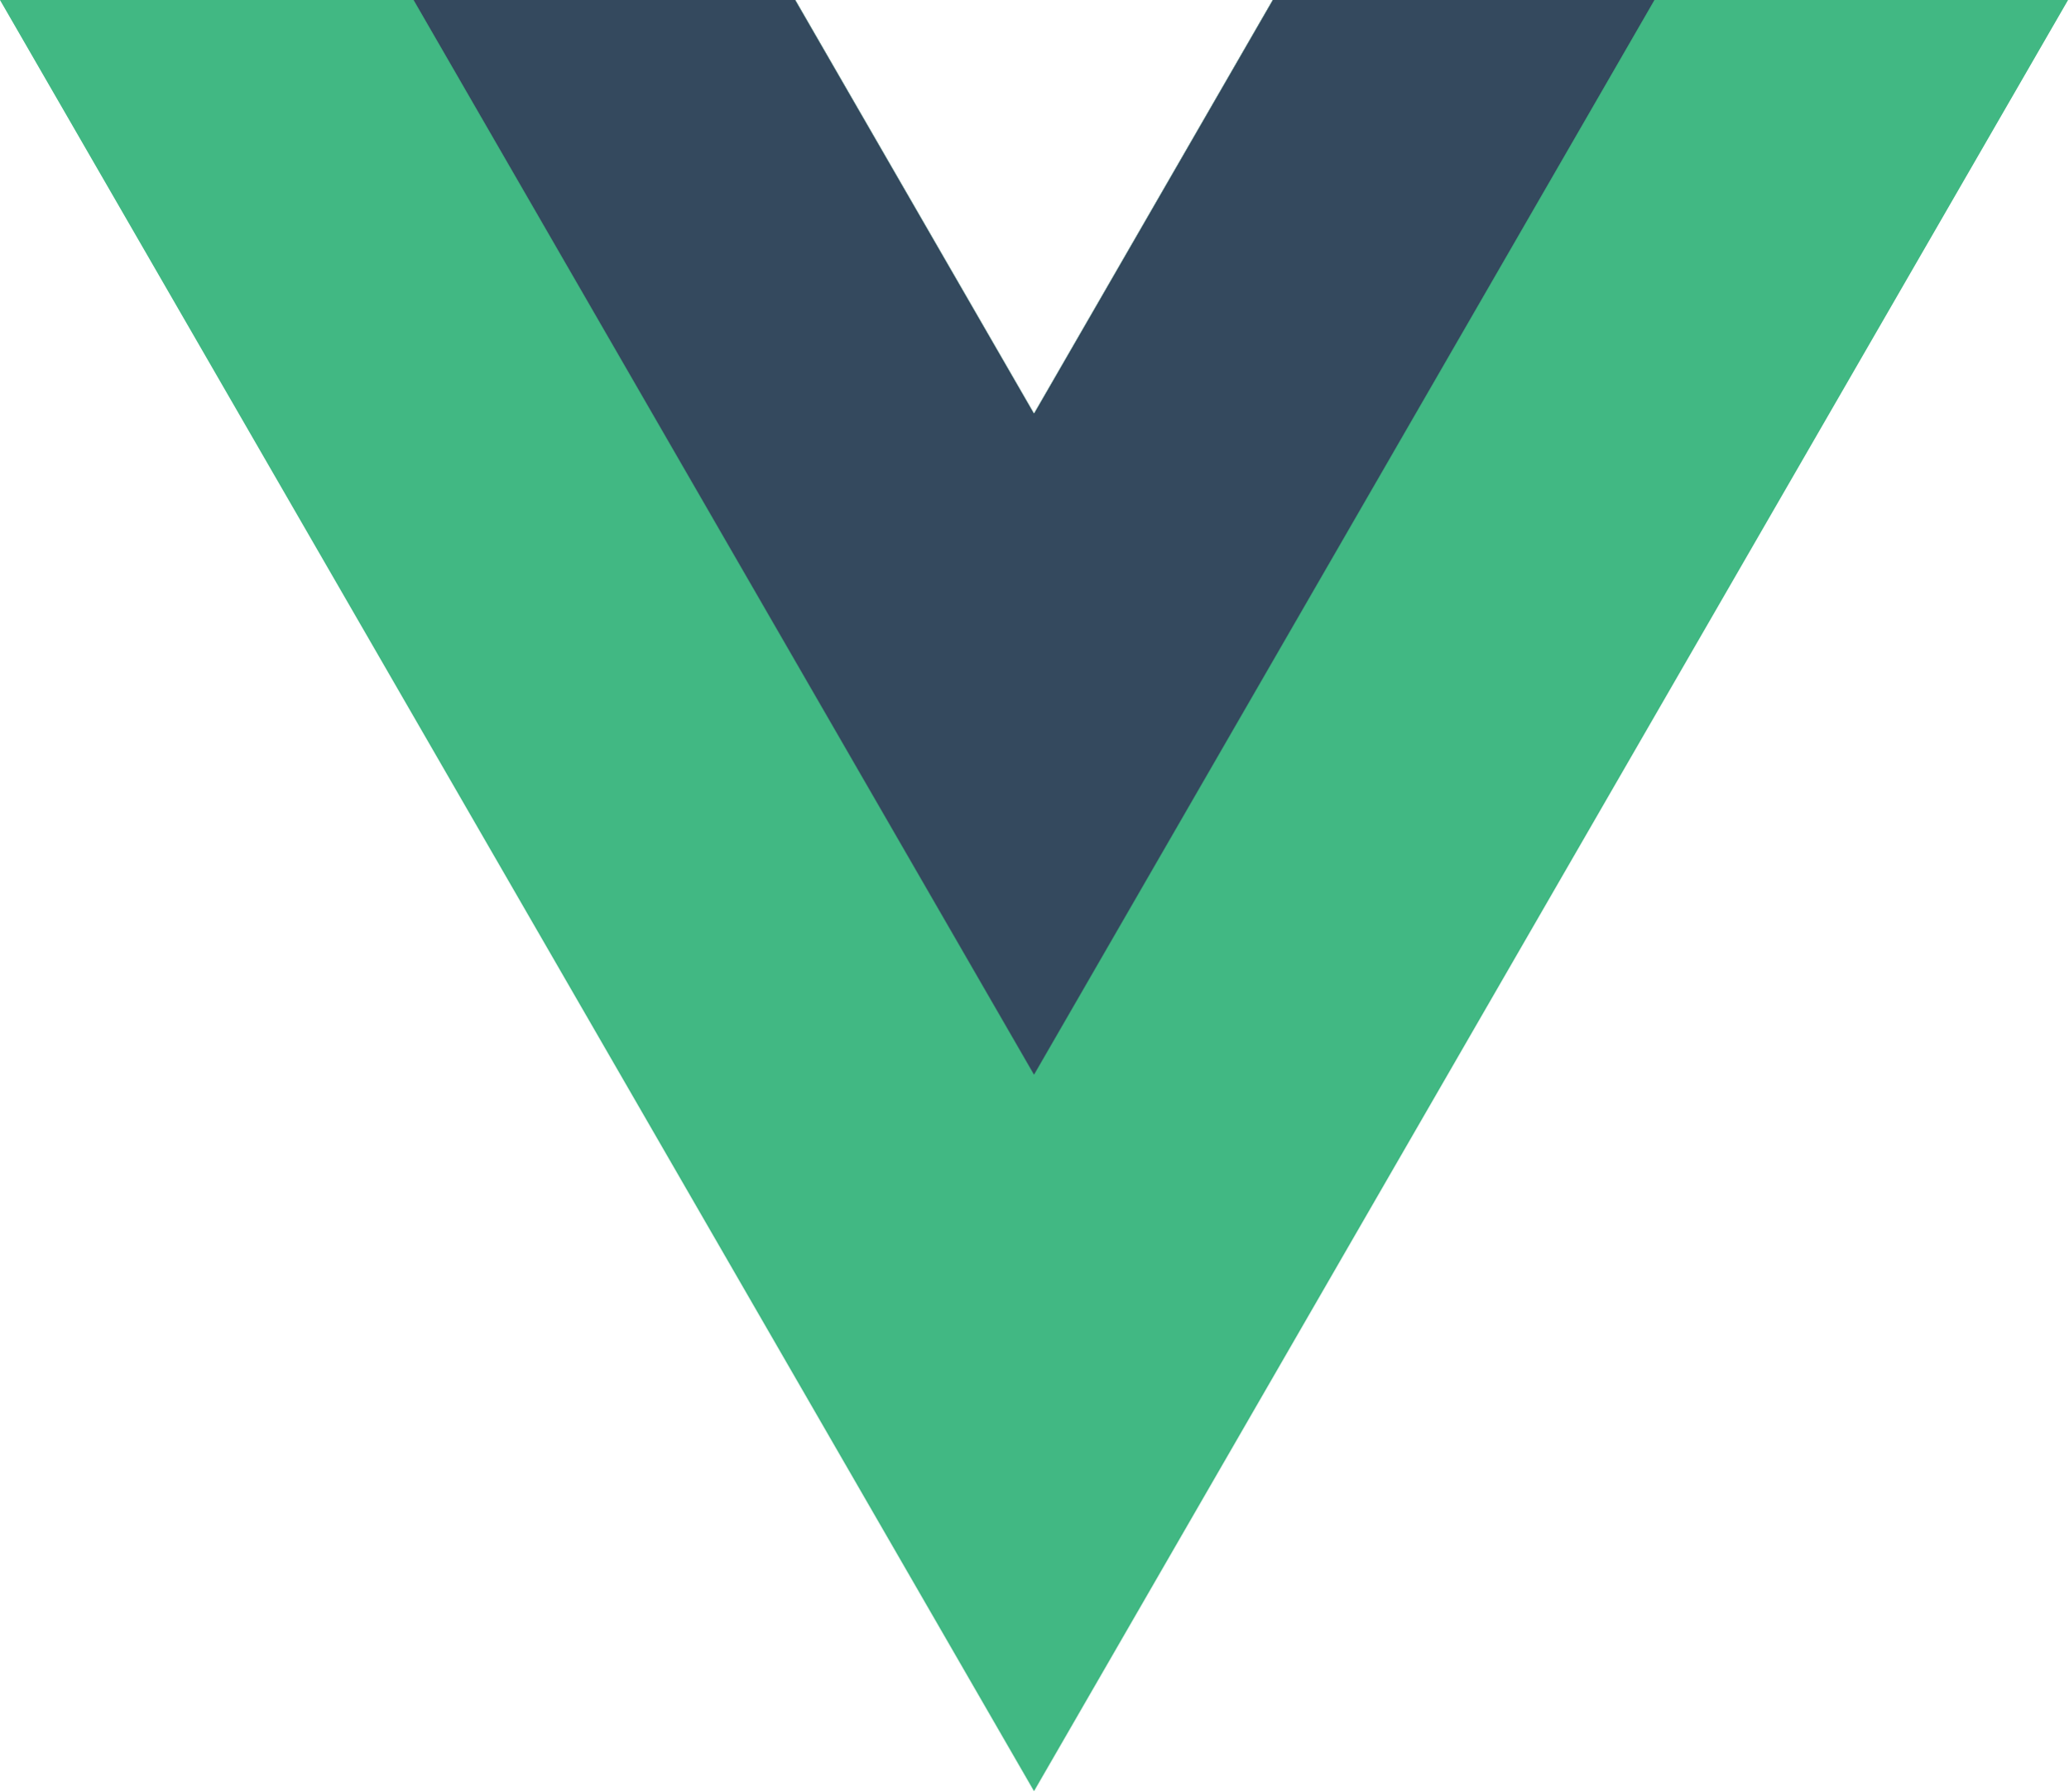
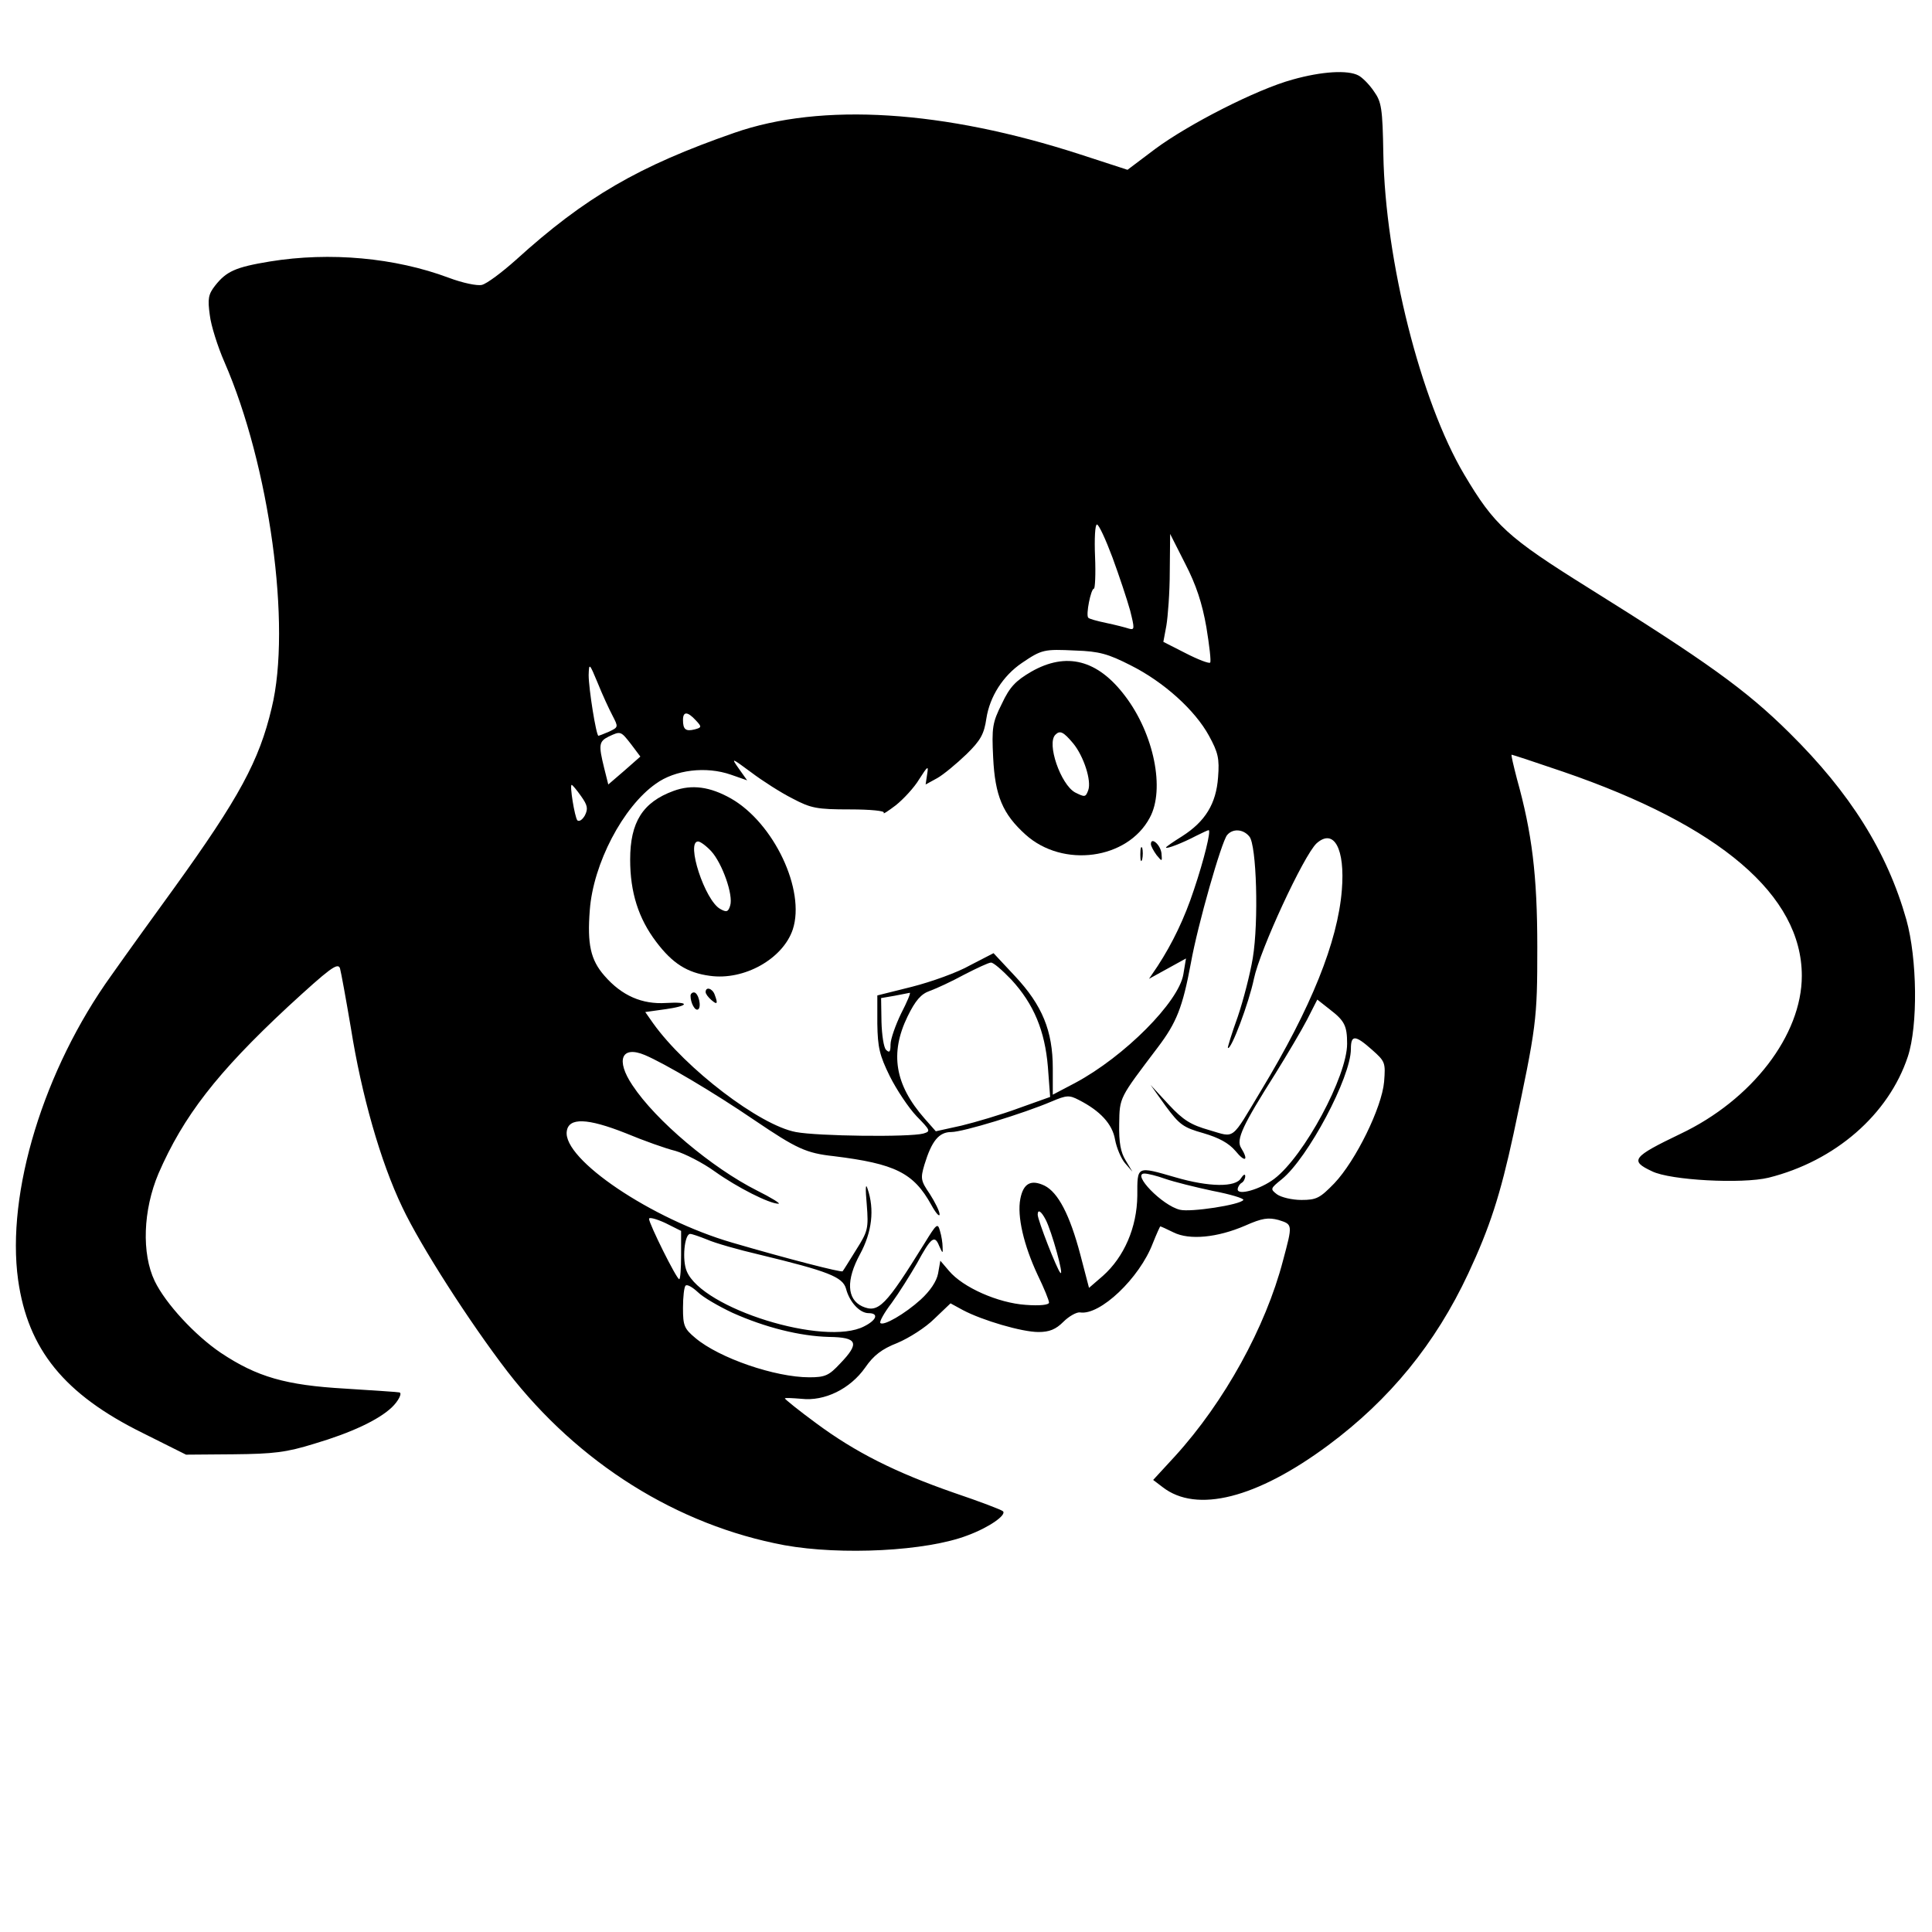
- <svg xmlns="http://www.w3.org/2000/svg" viewBox="0 0 261.76 226.69">
-   <path d="M161.096.001l-30.225 52.351L100.647.001H-.005l130.877 226.688L261.749.001z" fill="#41b883" />
-   <path d="M161.096.001l-30.225 52.351L100.647.001H52.346l78.526 136.01L209.398.001z" fill="#34495e" />
+ <svg xmlns="http://www.w3.org/2000/svg" version="1.0" width="512pt" height="512pt" viewBox="0 0 512 512" preserveAspectRatio="xMidYMid meet">
+   <g transform="translate(0,512) scale(0.1,-0.1)" fill="#000000" stroke="none">
+     <path d="M3425 4909 c-95 -26 -275 -118 -364 -184 l-73 -55 -126 41 c-361 117 -684 138 -916 57 -253 -88 -395 -170 -579 -337 -37 -33 -77 -63 -90 -66 -12 -3 -51 5 -88 19 -142 53 -314 69 -474 43 -91 -15 -115 -26 -145 -64 -18 -23 -20 -35 -14 -78 3 -27 21 -84 39 -125 119 -273 178 -699 125 -916 -33 -140 -86 -238 -259 -478 -48 -66 -123 -170 -166 -231 -179 -249 -279 -576 -247 -807 26 -184 122 -303 331 -406 l114 -57 126 1 c106 1 140 5 214 28 98 29 170 63 205 96 18 17 29 39 20 40 -2 1 -66 5 -143 10 -158 9 -234 31 -330 95 -68 46 -146 130 -175 190 -35 73 -31 188 10 285 66 152 155 267 343 442 111 102 132 118 138 102 3 -11 16 -82 29 -159 28 -176 78 -353 136 -474 48 -102 179 -306 279 -436 188 -243 450 -407 734 -460 150 -27 376 -16 485 26 57 21 104 54 94 64 -4 4 -62 26 -130 49 -155 54 -261 107 -366 185 -45 33 -82 63 -82 65 0 2 20 1 44 -1 61 -7 129 26 169 83 22 32 44 49 85 65 31 13 75 41 98 64 l43 41 33 -18 c51 -27 156 -58 200 -58 29 0 46 7 66 27 15 15 35 26 44 25 53 -9 158 91 193 183 10 25 19 45 20 45 1 0 17 -7 35 -16 42 -21 116 -14 190 18 45 20 61 22 88 15 38 -12 38 -11 12 -108 -46 -176 -155 -374 -286 -518 l-58 -63 25 -19 c90 -70 249 -30 439 111 163 121 284 269 371 455 57 122 85 208 120 370 61 287 63 301 63 495 0 190 -14 303 -54 446 -9 35 -16 64 -14 64 2 0 63 -20 136 -45 417 -143 633 -328 633 -541 0 -157 -132 -329 -322 -419 -127 -61 -135 -71 -75 -99 48 -24 239 -34 309 -17 176 44 318 167 369 321 27 82 25 259 -4 363 -51 180 -149 336 -310 495 -115 114 -220 189 -534 385 -213 133 -248 165 -328 300 -115 194 -209 567 -214 848 -2 123 -5 139 -25 167 -12 18 -31 37 -41 42 -28 15 -97 11 -175 -11z m-477 -1266 c18 -49 39 -112 47 -141 12 -48 12 -52 -3 -48 -9 3 -36 10 -60 15 -24 5 -46 11 -48 14 -7 7 7 77 15 77 3 0 5 38 3 85 -2 47 0 85 5 85 5 0 23 -39 41 -87z m249 -185 c8 -49 13 -91 10 -94 -3 -3 -32 8 -65 25 l-59 30 8 43 c4 24 9 88 9 143 l1 100 40 -79 c29 -56 45 -105 56 -168z m-201 -101 c88 -44 171 -119 208 -187 24 -44 28 -60 24 -110 -5 -70 -34 -117 -95 -156 -24 -15 -43 -28 -43 -30 0 -5 44 12 80 31 16 8 31 15 33 15 7 0 -12 -78 -39 -158 -25 -76 -57 -142 -96 -202 l-23 -34 49 27 49 27 -7 -42 c-12 -73 -156 -218 -287 -288 l-59 -31 0 70 c0 99 -28 167 -100 244 l-57 61 -62 -32 c-33 -19 -103 -44 -154 -57 l-92 -23 0 -75 c1 -63 6 -84 33 -139 18 -36 50 -84 71 -106 37 -38 38 -40 18 -46 -37 -10 -281 -7 -338 4 -96 18 -292 168 -378 288 l-21 30 50 7 c67 9 71 21 5 17 -63 -4 -117 19 -163 72 -37 42 -46 84 -39 174 9 123 88 274 175 335 51 37 133 47 199 24 l43 -15 -22 31 c-21 30 -20 29 33 -10 29 -22 79 -54 109 -69 49 -26 65 -29 152 -29 56 0 94 -4 90 -9 -3 -5 11 4 32 20 20 16 49 47 62 69 23 36 25 37 21 13 l-4 -27 31 17 c16 9 51 38 77 63 38 37 47 54 53 95 9 58 44 113 94 147 53 36 59 37 142 33 63 -2 87 -9 146 -39z m-1373 -133 c16 -31 16 -31 -9 -43 -14 -6 -27 -11 -28 -11 -6 0 -26 125 -26 161 1 33 2 32 24 -21 12 -30 30 -69 39 -86z m221 -13 c16 -17 16 -19 -3 -24 -24 -6 -31 0 -31 25 0 23 12 23 34 -1z m-171 -64 l24 -32 -42 -37 -43 -37 -11 44 c-15 61 -14 70 12 83 32 15 32 15 60 -21z m-133 -137 c17 -24 19 -33 10 -51 -7 -12 -15 -17 -20 -13 -7 9 -21 94 -15 94 2 0 13 -13 25 -30z m1771 -107 c19 -22 25 -225 9 -322 -7 -42 -25 -112 -40 -156 -16 -44 -27 -81 -26 -82 8 -8 56 120 69 183 16 77 132 327 166 359 46 41 76 -14 67 -124 -11 -137 -81 -311 -214 -531 -81 -135 -68 -125 -137 -105 -49 14 -69 26 -108 68 l-48 52 40 -56 c37 -50 47 -57 100 -72 41 -12 67 -26 85 -47 26 -32 36 -26 15 8 -14 22 5 61 91 197 31 50 69 114 84 143 l27 53 33 -26 c39 -30 46 -43 46 -91 0 -86 -114 -298 -193 -358 -37 -28 -97 -45 -97 -28 0 6 5 14 10 17 6 3 10 12 10 18 0 7 -5 4 -11 -5 -14 -25 -85 -24 -174 2 -104 30 -101 31 -101 -49 -1 -84 -35 -162 -91 -212 l-37 -32 -23 88 c-28 106 -59 165 -95 183 -36 17 -56 6 -64 -35 -9 -46 9 -123 46 -202 17 -35 30 -67 30 -73 0 -6 -24 -9 -62 -6 -73 5 -166 46 -203 90 l-23 27 -6 -34 c-4 -21 -21 -46 -46 -69 -42 -38 -99 -71 -107 -62 -3 3 10 27 30 53 19 26 49 74 67 105 38 70 47 76 59 46 9 -20 10 -21 9 -3 0 11 -3 30 -7 43 -6 22 -9 19 -41 -33 -103 -166 -122 -186 -165 -167 -41 19 -43 70 -6 138 32 59 39 119 20 174 -5 16 -6 1 -2 -42 5 -64 3 -71 -28 -120 -18 -29 -34 -55 -36 -57 -2 -4 -146 33 -293 76 -213 62 -449 221 -438 295 5 37 55 35 156 -5 48 -20 107 -41 132 -47 24 -7 72 -31 105 -55 59 -42 144 -85 168 -85 7 0 -19 16 -57 35 -119 60 -268 185 -330 279 -45 67 -29 106 33 80 52 -22 181 -98 291 -173 111 -75 136 -87 210 -95 162 -20 211 -44 258 -129 12 -22 22 -33 22 -25 0 8 -12 32 -26 54 -24 35 -25 41 -14 78 19 62 38 86 71 86 31 0 191 49 266 81 40 17 47 17 72 4 57 -29 89 -64 96 -105 4 -22 16 -50 26 -62 l20 -23 -18 30 c-13 21 -18 47 -17 96 1 72 0 68 102 203 50 66 66 106 88 224 18 101 81 321 96 339 15 18 43 16 59 -4z m-631 -379 c60 -65 89 -136 97 -231 l6 -80 -84 -30 c-46 -17 -114 -37 -151 -46 l-68 -15 -30 34 c-79 90 -92 173 -45 270 21 43 36 60 59 68 17 6 58 25 91 43 33 17 65 32 71 32 6 1 30 -20 54 -45z m-292 -90 c-15 -31 -28 -68 -28 -82 0 -20 -3 -23 -12 -14 -6 6 -11 39 -12 74 l-1 63 35 6 c19 4 38 7 41 8 3 0 -7 -24 -23 -55z m1248 -96 c35 -31 36 -34 32 -85 -6 -68 -75 -209 -132 -269 -38 -39 -47 -44 -87 -44 -25 0 -54 7 -65 15 -18 14 -18 15 13 40 69 56 183 270 183 345 0 38 11 38 56 -2z m-548 -342 c23 -8 79 -22 126 -32 47 -9 83 -20 81 -24 -8 -13 -140 -33 -168 -26 -47 11 -129 96 -94 96 8 0 33 -6 55 -14z m-317 -108 c16 -30 50 -153 39 -141 -9 9 -60 140 -60 154 0 15 9 10 21 -13z m-966 -94 c0 -35 -2 -64 -5 -64 -7 0 -80 147 -80 160 0 5 19 0 43 -11 l42 -21 0 -64z m69 41 c20 -9 83 -27 139 -40 182 -44 220 -59 229 -90 9 -35 36 -65 60 -65 27 0 22 -18 -12 -35 -104 -54 -429 47 -470 146 -13 30 -6 99 9 99 5 0 25 -7 45 -15z m67 -194 c87 -39 179 -62 256 -64 76 -1 82 -16 29 -71 -29 -31 -39 -36 -81 -36 -91 0 -239 51 -302 104 -30 25 -33 33 -33 80 0 29 3 56 7 59 4 4 18 -4 32 -17 14 -14 56 -38 92 -55z" />
+     <path d="M2733 3340 c-41 -24 -57 -40 -78 -85 -25 -50 -27 -63 -23 -143 5 -101 25 -149 86 -204 99 -89 270 -66 329 45 41 75 11 222 -65 322 -73 97 -156 118 -249 65z m111 -190 c28 -34 49 -99 40 -124 -7 -19 -9 -19 -35 -6 -38 21 -76 130 -52 153 12 12 21 8 47 -23z" />
+     <path d="M1785 3024 c-82 -30 -115 -83 -115 -182 0 -87 22 -156 69 -218 43 -57 82 -82 142 -90 91 -13 194 45 220 123 34 104 -50 282 -164 347 -55 31 -103 38 -152 20z m100 -160 c29 -32 59 -116 50 -144 -5 -17 -10 -18 -26 -9 -41 22 -92 179 -59 179 6 0 22 -12 35 -26z" />
+     <path d="M3050 2883 c0 -5 7 -18 15 -29 15 -18 15 -18 13 5 -3 23 -28 44 -28 24z" />
+     <path d="M3022 2855 c0 -16 2 -22 5 -12 2 9 2 23 0 30 -3 6 -5 -1 -5 -18z" />
+     <path d="M1870 2491 c0 -5 7 -14 15 -21 16 -14 18 -10 9 14 -6 17 -24 22 -24 7z" />
+     <path d="M1830 2481 c0 -19 12 -41 20 -36 10 6 1 45 -11 45 -5 0 -9 -4 -9 -9z" />
+   </g>
</svg>
